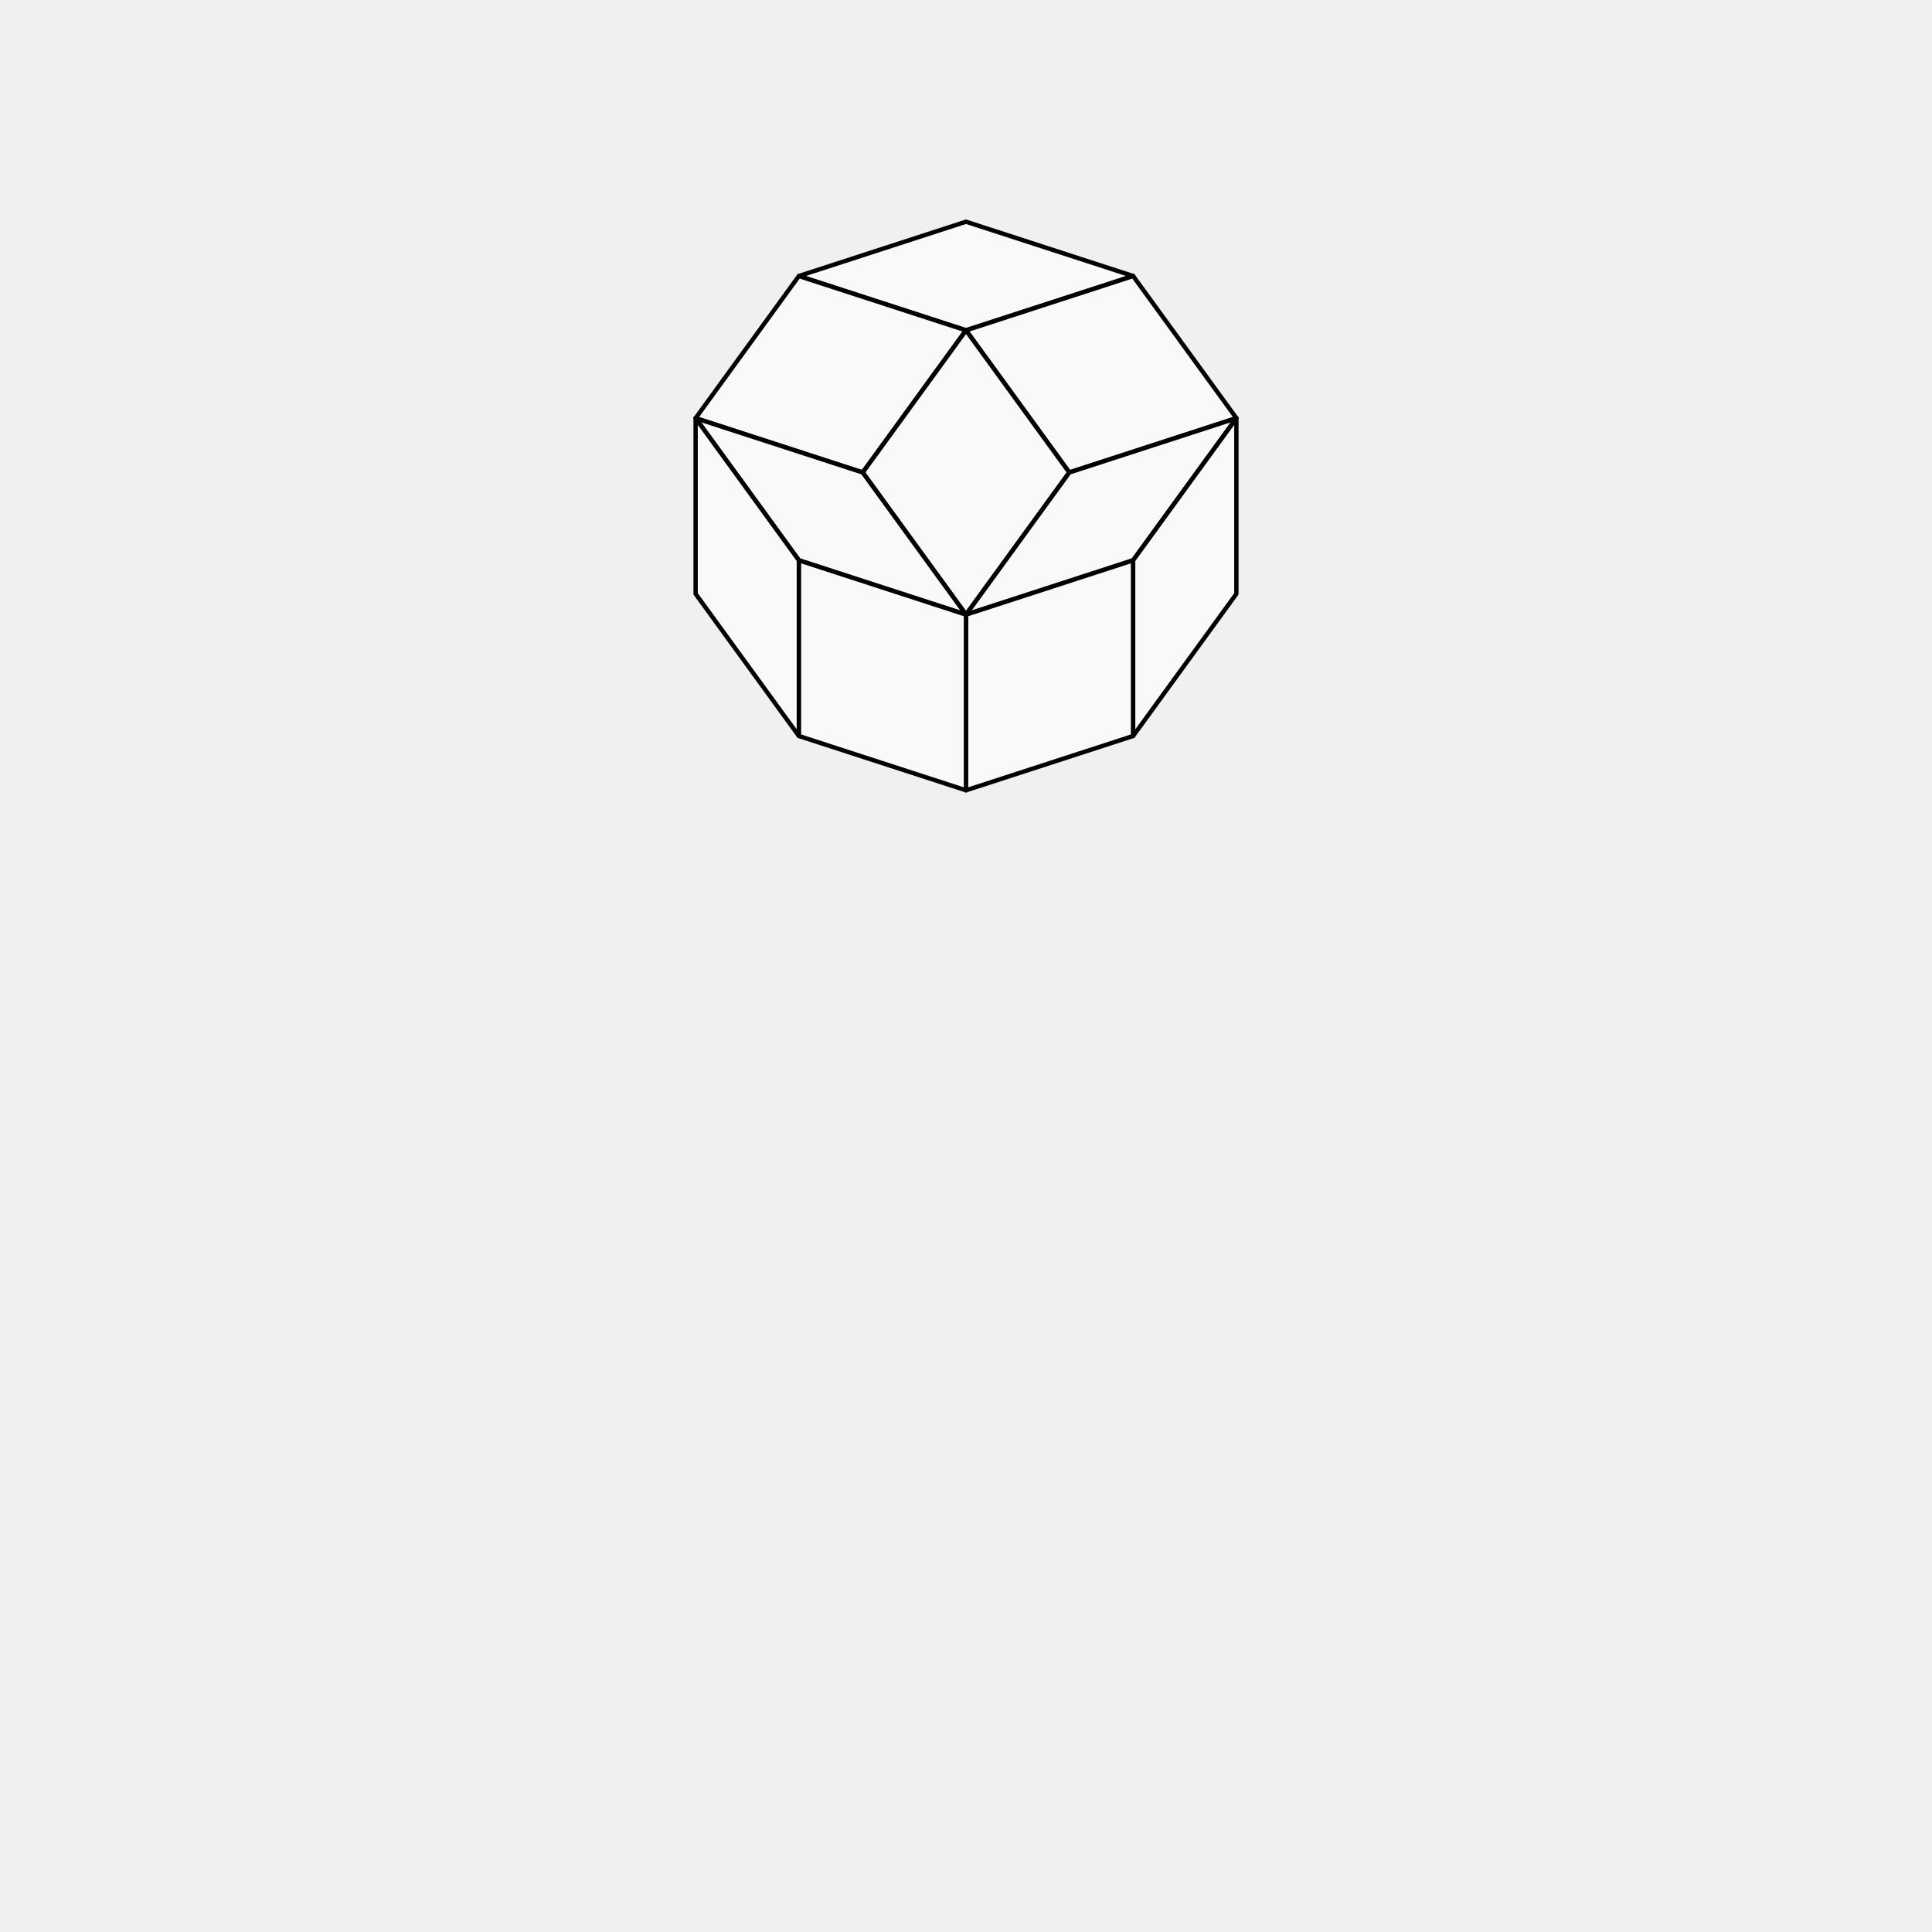
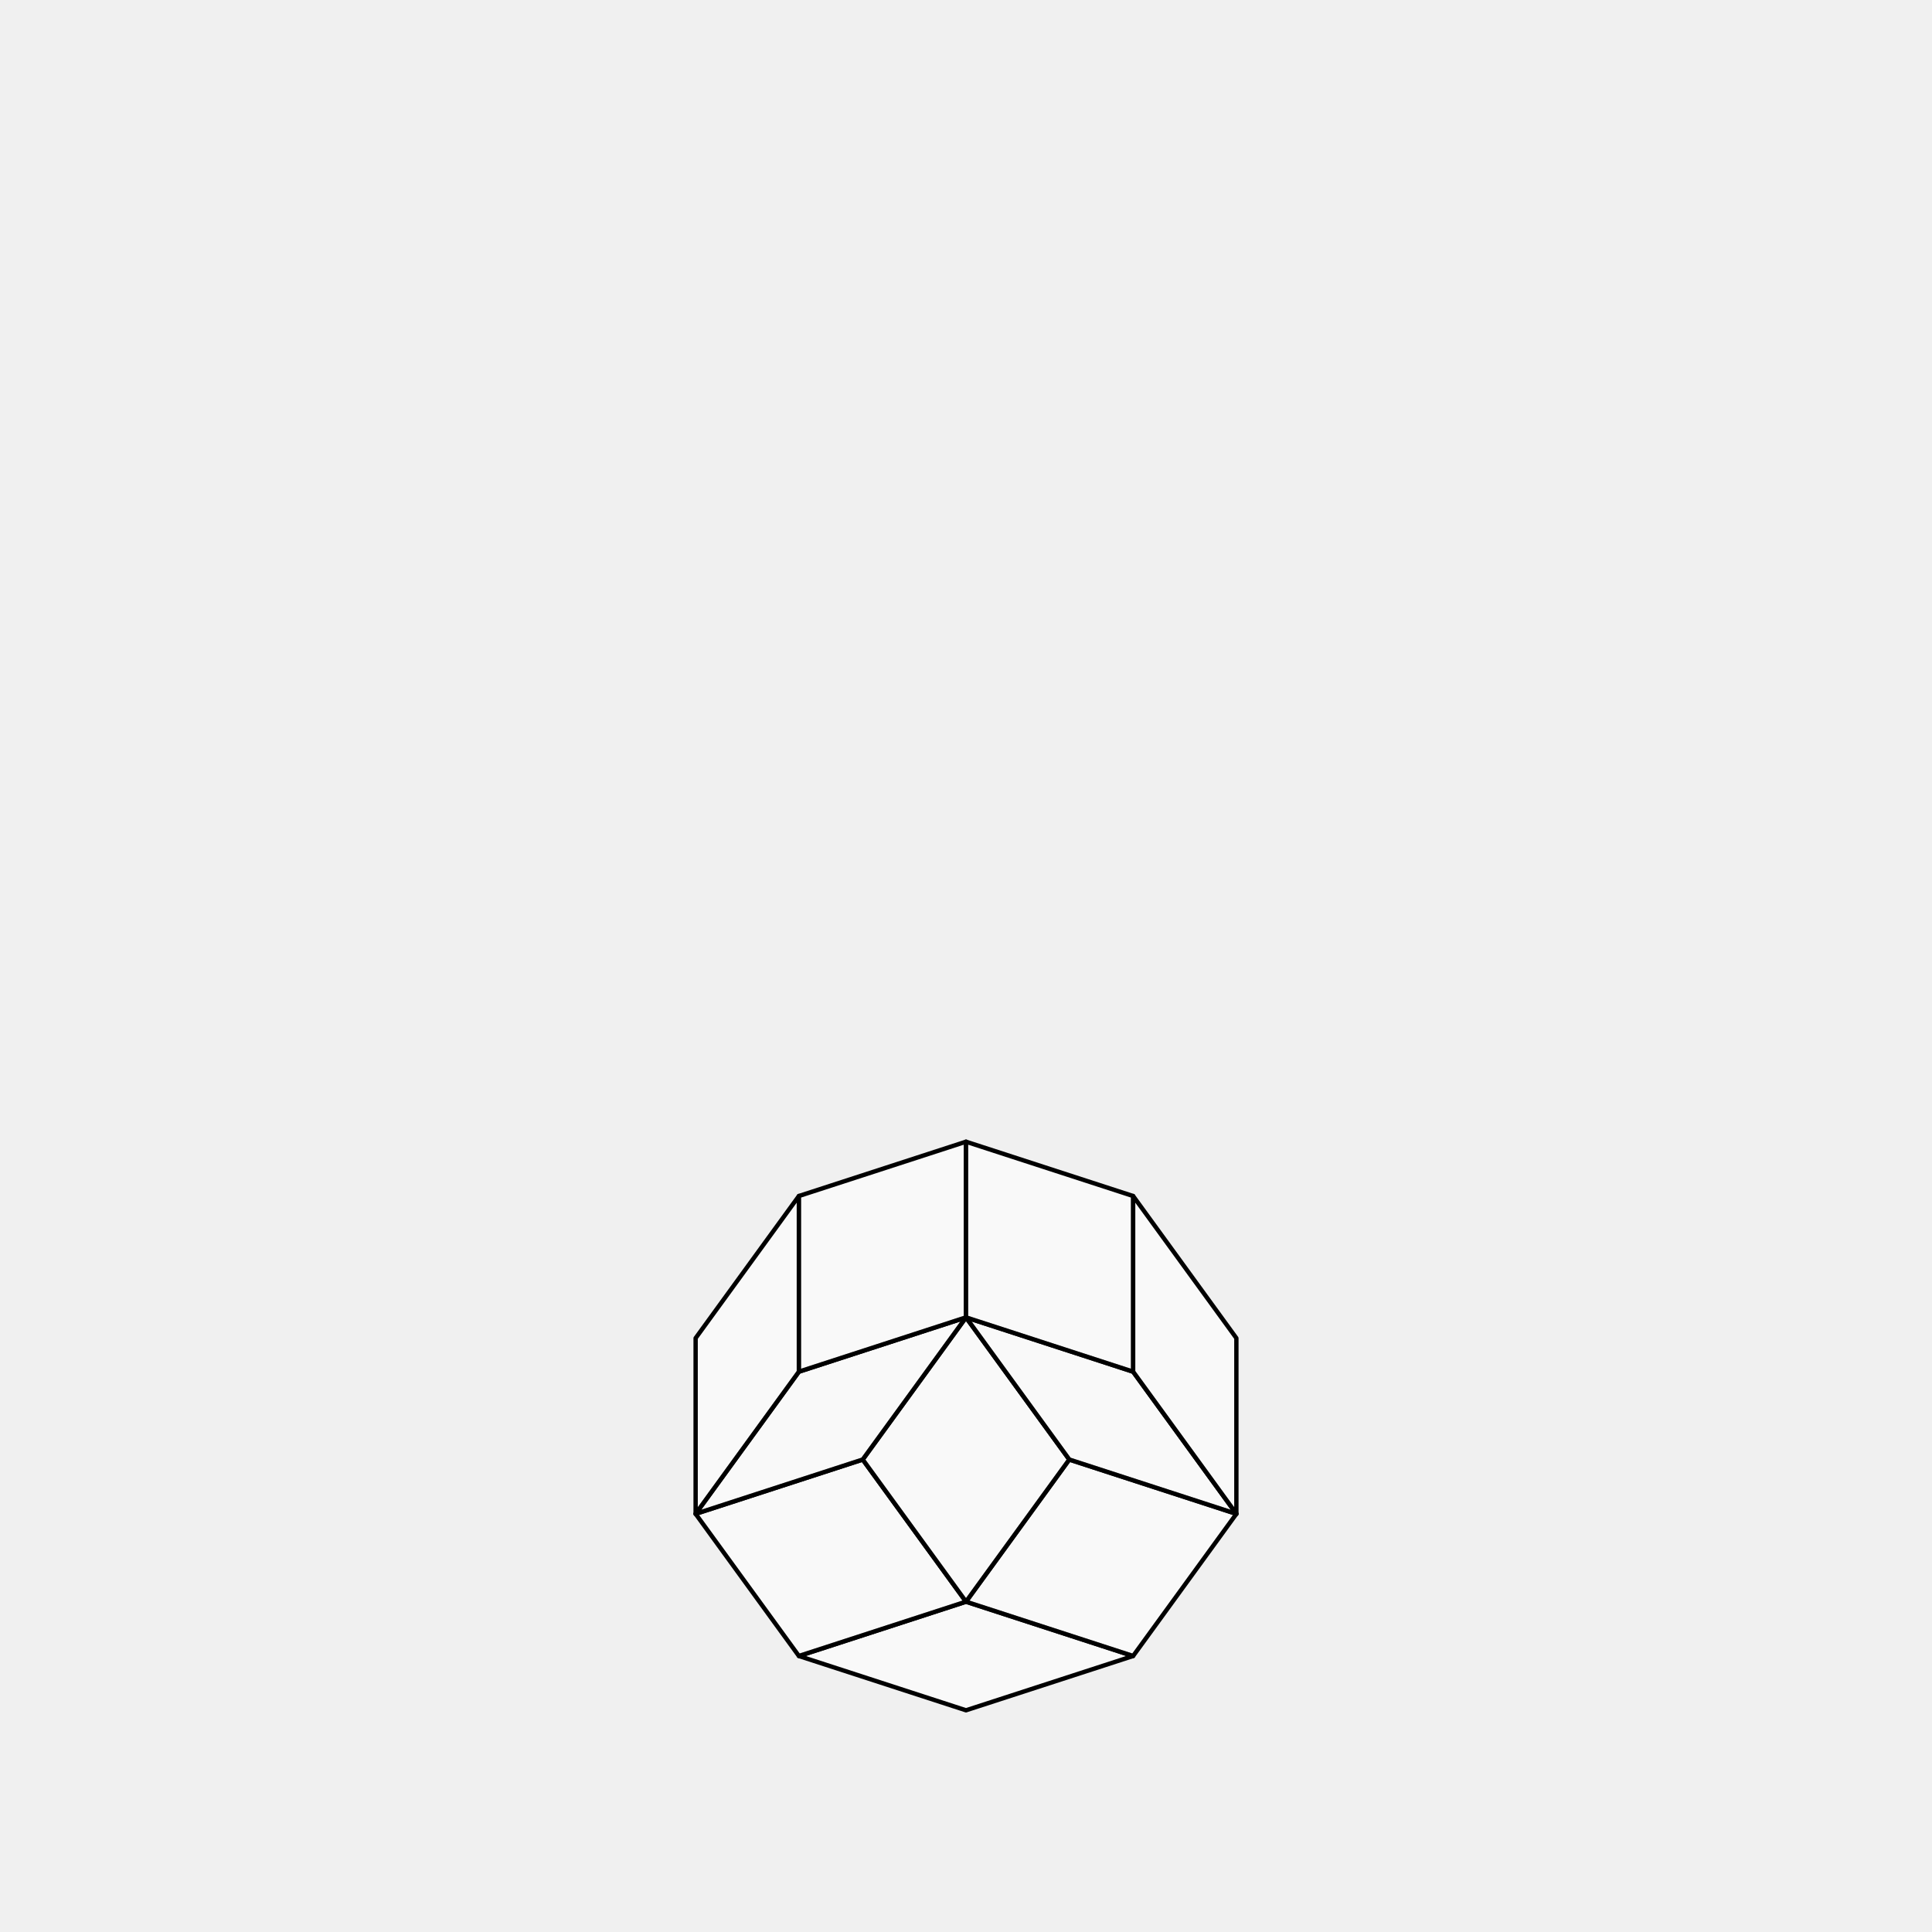
<svg xmlns="http://www.w3.org/2000/svg" width="100%" height="100%" viewBox="-105.0 -105.0 210.0 210.0" preserveAspectRatio="xMidYMid meet" version="1.1" baseProfile="full">
  <g style="stroke:#000; stroke-width: 0.472; stroke-linejoin: round;">
-     <path fill="#fff" fill-opacity="0.6" d="m-4.953800363085458e-15,-80.902 l-18.164,5.902 l18.164,5.902 l18.164,-5.902z" />
-     <path fill="#fff" fill-opacity="0.6" d="m29.389,-59.549 l-18.164,5.902 l-11.226,-15.451 l18.164,-5.902z" />
-     <path fill="#fff" fill-opacity="0.6" d="m-29.389,-59.549 l18.164,5.902 l11.226,-15.451 l-18.164,-5.902z" />
-     <path fill="#fff" fill-opacity="0.6" d="m-2.3388672653026155e-15,-38.197 l-11.226,-15.451 l11.226,-15.451 l11.226,15.451z" />
-     <path fill="#fff" fill-opacity="0.6" d="m11.226,-53.647 l-11.226,15.451 l18.164,-5.902 l11.226,-15.451z" />
-     <path fill="#fff" fill-opacity="0.6" d="m-11.226,-53.647 l11.226,15.451 l-18.164,-5.902 l-11.226,-15.451z" />
-     <path fill="#fff" fill-opacity="0.6" d="m29.389,-40.451 l3.552713678800501e-15,-19.098 l-11.226,15.451 l-3.552713678800501e-15,19.098z" />
-     <path fill="#fff" fill-opacity="0.6" d="m-29.389,-40.451 l-3.552713678800501e-15,-19.098 l11.226,15.451 l3.552713678800501e-15,19.098z" />
-     <path fill="#fff" fill-opacity="0.6" d="m-1.1694336326513076e-15,-19.098 l-1.169433632651308e-15,-19.098 l18.164,-5.902 l1.169433632651308e-15,19.098z" />
-     <path fill="#fff" fill-opacity="0.6" d="m-1.1694336326513076e-15,-19.098 l-1.169433632651308e-15,-19.098 l-18.164,-5.902 l1.169433632651308e-15,19.098z" />
+     <path fill="#fff" fill-opacity="0.6" d="m1.4861401089256373e-14,80.902 l18.164,-5.902 l-18.164,-5.902 l-18.164,5.902z" />
+     <path fill="#fff" fill-opacity="0.6" d="m-29.389,59.549 l18.164,-5.902 l11.226,15.451 l-18.164,5.902z" />
+     <path fill="#fff" fill-opacity="0.6" d="m29.389,59.549 l-18.164,-5.902 l-11.226,15.451 l18.164,5.902z" />
+     <path fill="#fff" fill-opacity="0.6" d="m7.0166017959078465e-15,38.197 l11.226,15.451 l-11.226,15.451 l-11.226,-15.451z" />
+     <path fill="#fff" fill-opacity="0.6" d="m-11.226,53.647 l11.226,-15.451 l-18.164,5.902 l-11.226,15.451z" />
+     <path fill="#fff" fill-opacity="0.6" d="m11.226,53.647 l-11.226,-15.451 l18.164,5.902 l11.226,15.451z" />
+     <path fill="#fff" fill-opacity="0.6" d="m-29.389,40.451 l0.0,19.098 l11.226,-15.451 l-0.0,-19.098z" />
+     <path fill="#fff" fill-opacity="0.6" d="m29.389,40.451 l7.105427357601002e-15,19.098 l-11.226,-15.451 l-7.105427357601002e-15,-19.098z" />
+     <path fill="#fff" fill-opacity="0.6" d="m3.5083008979539225e-15,19.098 l3.508300897953924e-15,19.098 l-18.164,5.902 l-3.508300897953924e-15,-19.098z" />
+     <path fill="#fff" fill-opacity="0.6" d="m3.5083008979539225e-15,19.098 l3.508300897953924e-15,19.098 l18.164,5.902 l-3.508300897953924e-15,-19.098z" />
  </g>
</svg>
